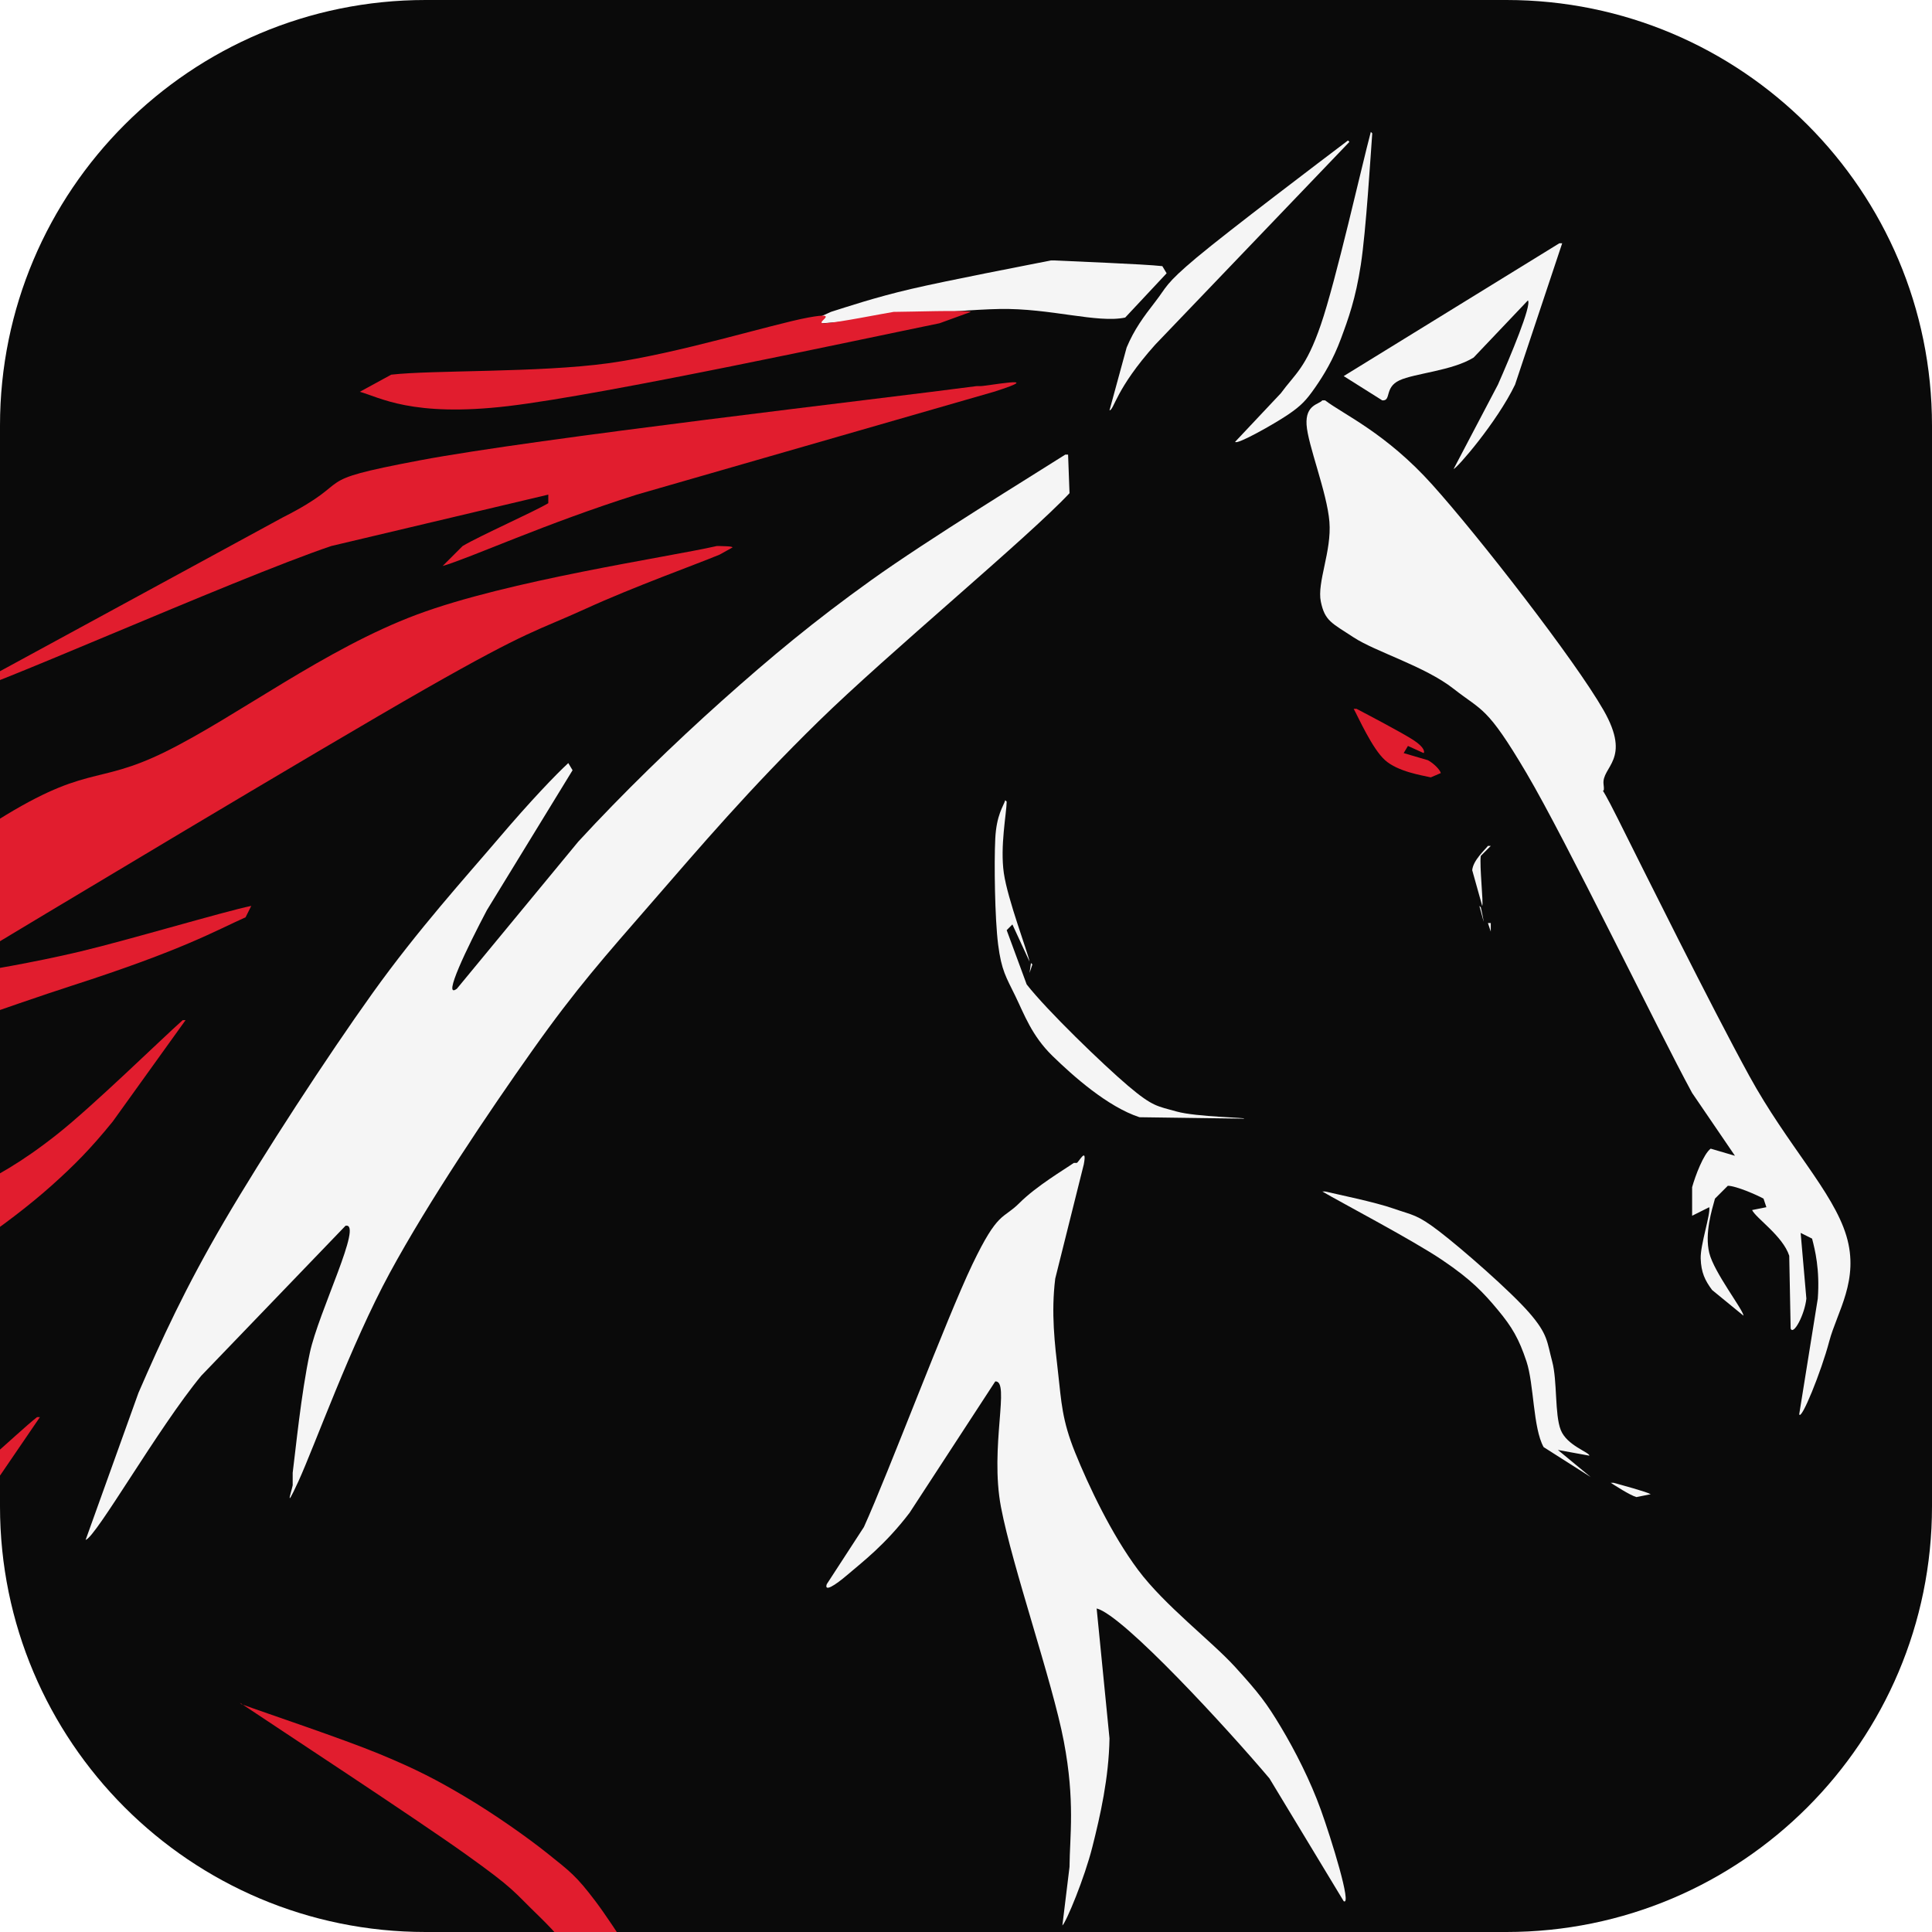
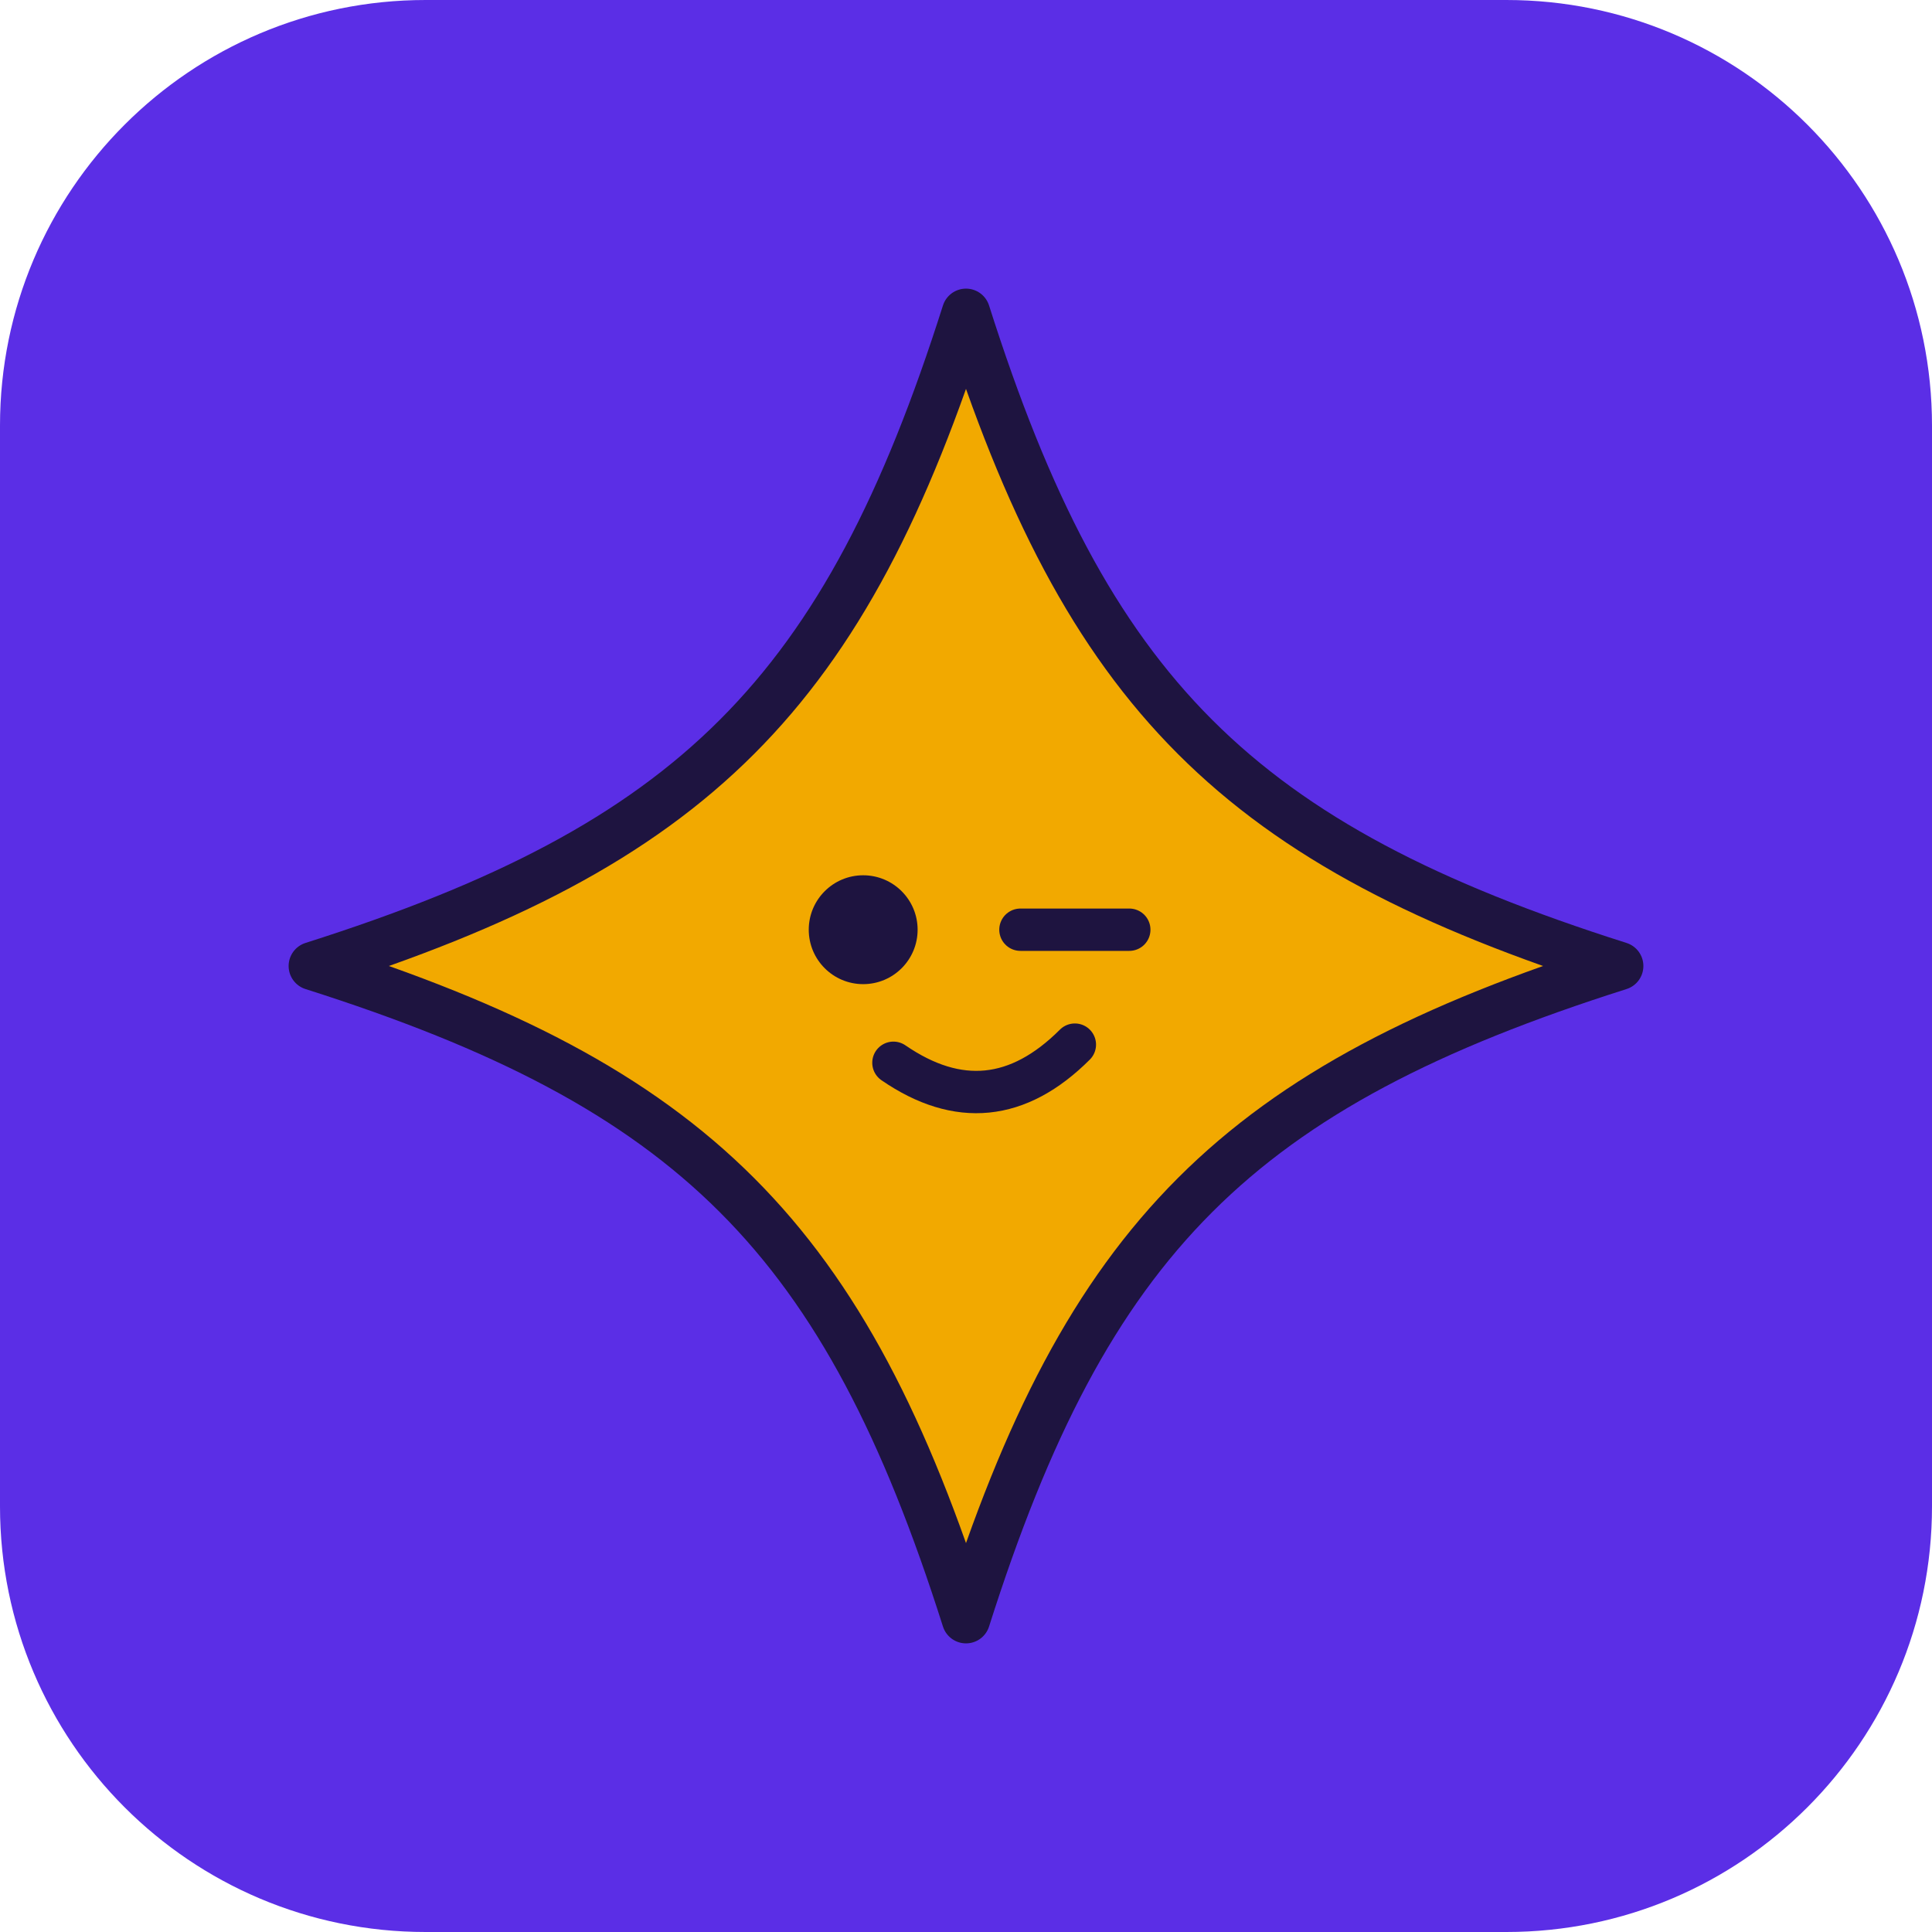
- <svg xmlns="http://www.w3.org/2000/svg" viewBox="0 0 345 345" width="345" height="345" fill="none" role="img" aria-label="FERA favicon">
-   <rect width="345" height="345" rx="76" fill="#0A0A0A" />
-   <g transform="translate(-178 8) scale(1.02)">
-     <g id="ink" fill="#F5F5F5" fill-rule="evenodd">
-       <path d="M414.5 15.25C413 20.83 408.38 41.38 405.75 49C403.13 56.63 401.25 57.58 398.75 61L390.75 69.5C390.96 70.13 397.67 66.33 400 64.75C402.33 63.17 403.21 62.21 404.75 60C406.29 57.79 407.92 55.08 409.25 51.5C410.58 47.92 411.83 44.5 412.75 38.5C413.67 32.5 414.46 19.38 414.75 15.5L414.5 15.25Z" />
-       <path d="M410.5 16.75C406.04 20.13 389.63 32.54 384 37.25C378.38 41.96 378.79 42.38 376.75 45C374.71 47.63 373.08 49.83 371.75 53L368.75 64C369.58 63.92 369.75 60.33 376.75 52.5L410.75 17L410.5 16.75Z" />
-       <path d="M447.5 34.75L409.75 58L416.5 62.25C418.13 62.38 416.83 60 419.5 58.75C422.17 57.5 428.75 57.08 432.5 54.75L442 44.75C442.71 45.54 438.92 54.58 436.75 59.5L429 74.25C429.5 74.25 436.58 66.08 439.75 59.5L448 34.75L447.5 34.75Z" />
-       <path d="M358.5 37.75C354.33 38.58 340.42 41.25 334 42.75C327.58 44.25 322.79 45.88 320 46.75L317.25 48C317 48.33 313.13 49.04 318.5 48.75C323.88 48.46 340.67 46.42 349.5 46.25C358.33 46.08 366.63 48.79 371.5 47.75L378.75 40L378 38.75C374.71 38.38 362.25 37.92 359 37.75L358.5 37.75Z" />
-       <path d="M406 62.25C405.46 62.96 403.04 62.96 403.25 66.5C403.46 70.04 406.83 78.33 407.25 83.5C407.67 88.67 405.04 94.13 405.75 97.5C406.46 100.88 407.63 101.21 411.5 103.75C415.38 106.29 423.96 108.79 429 112.75C434.04 116.71 434.79 115.71 441.75 127.5C448.71 139.29 464.67 172.33 470.75 183.5L478.25 194.5L474 193.25C472.75 194.17 471.29 198.04 470.75 200L470.75 205L473.75 203.5C474 204.75 472.17 210.08 472.25 212.5C472.33 214.92 473 216.33 474.25 218L479.75 222.5C479.67 221.42 474.58 214.92 473.75 211.5C472.92 208.08 474.21 203.96 474.75 202L477 199.75C478.42 199.75 482.13 201.38 483.25 202L483.75 203.5L481.25 204C481.92 205.42 486.63 208.54 487.75 212L488 224.75C488.5 226 490.46 222.29 490.75 219.5L489.75 208L491.75 209C492.25 210.92 493.13 214.38 492.75 219.5L489.5 239.75C489.83 241 493.38 232.21 494.75 227C496.13 221.79 500.08 216.25 497.75 208.5C495.42 200.75 487.42 192.67 480.75 180.5C474.08 168.33 462 144 457.75 135.5C453.5 127 455.67 132.67 455.25 129.5C454.83 126.33 460.25 125.25 455.25 116.5C450.25 107.75 433.38 86.04 425.25 77C417.13 67.96 409.71 64.71 406.5 62.25L406 62.25Z" />
-       <path d="M361 71.75C355.25 75.42 337 86.58 327 93.75C317 100.92 309.54 107.13 301 114.75C292.46 122.38 283.5 131.08 275.75 139.5L254.5 165.25C251.83 167.25 256.38 157.88 259.75 151.5L274.75 127L274 125.75C271.83 127.75 267.46 132.29 261.75 139C256.04 145.71 247.75 154.83 239.75 166C231.75 177.17 220.58 194.33 213.75 206C206.92 217.67 202.79 226.71 198.75 236L189.5 261.75C191.33 261.25 202.17 242.17 209.75 233L235 206.75C238.17 206.08 230.29 221.79 228.75 229C227.21 236.21 226.25 246.17 225.75 250L225.75 252C225.92 252.25 223.92 257.67 226.75 251.5C229.58 245.33 235.92 227.58 242.75 215C249.58 202.42 260.08 186.83 267.75 176C275.42 165.17 280.42 159.58 288.75 150C297.08 140.42 305.58 130.42 317.75 118.5C329.92 106.58 354.46 86.29 361.75 78.5L361.5 71.75L361 71.75Z" />
-       <path d="M350.5 132.25C350.17 133.33 348.96 134.79 348.75 139C348.54 143.21 348.67 152.92 349.25 157.5C349.83 162.08 350.67 163.25 352.25 166.5C353.83 169.75 355.13 173.46 358.75 177C362.38 180.54 368.42 185.92 374 187.75L392.25 188C393.33 187.83 383.88 187.71 380.5 186.75C377.13 185.79 376.38 185.96 372 182.25C367.63 178.54 357.79 169.04 354.25 164.5L350.75 155L351.75 154L354.75 160.5C354.5 159 350.92 149.67 350.25 145C349.58 140.33 350.71 134.63 350.75 132.5L350.5 132.25Z" />
-       <path d="M435 140.25C434.46 140.96 432.42 142.75 432.25 144.5L434 150.75C434.25 150.33 433.5 143.75 433.75 142L435.5 140.25L435 140.25Z" />
-       <path d="M433.5 150.75L434.25 153.5C434.29 153.54 433.88 151.46 433.75 151L433.5 150.75Z" />
-       <path d="M435 153.75L435.5 155.25L435.5 153.75L435 153.75Z" />
-       <path d="M355 160.75L354.75 162.5L355.25 161L355 160.75Z" />
-       <path d="M362.5 195.75C360.83 196.92 355.96 199.79 353 202.75C350.04 205.71 349.29 204.04 344.75 213.5C340.21 222.96 330 250.17 325.75 259.5L319.25 269.5C318.79 270.88 320.58 269.83 323 267.75C325.42 265.67 329.46 262.63 333.75 257L348.75 234C351.42 233.83 347.75 245.5 349.75 256C351.75 266.5 358.75 286.5 360.75 297C362.75 307.5 361.79 313.63 361.75 319L360.5 329.25C361.17 328.67 364.38 320.96 365.75 315.5C367.13 310.04 368.63 303.46 368.75 296.5L366.5 273.75C371.17 274.92 389.54 294.96 396.75 303.5L409.75 325C411.25 325.92 407.58 314.08 405.75 309C403.92 303.92 401.25 298.67 398.75 294.5C396.25 290.33 394.92 288.58 390.75 284C386.58 279.42 378.42 273.25 373.75 267C369.08 260.75 365.08 252.25 362.75 246.5C360.42 240.75 360.33 237.58 359.75 232.5C359.17 227.42 358.5 222.08 359.25 216L364.25 196C364.88 192.63 363.29 195.79 363 195.75L362.5 195.75Z" />
-       <path d="M406 200.75C409.42 202.75 421.88 209.29 427 212.75C432.13 216.21 434.29 218.54 436.75 221.5C439.21 224.46 440.42 226.5 441.75 230.5C443.08 234.5 442.88 242.13 444.75 245.5L453 250.75L447.25 246L452.75 247C452.83 246.42 448.83 245.25 447.75 242.5C446.67 239.75 447.17 233.92 446.25 230.5C445.33 227.08 445.54 225.79 442.25 222C438.96 218.21 430.46 210.79 426.5 207.75C422.54 204.71 421.83 204.92 418.5 203.75C415.17 202.58 408.58 201.25 406.5 200.75L406 200.75Z" />
-       <path d="M434.5 216.75L437.5 220.75L435 216.75L434.5 216.75Z" />
-       <path d="M456.5 251.75C457.17 252.17 459.83 253.92 461 254.25L463.5 253.75C462.83 253.33 458.17 252.08 457 251.75L456.5 251.75Z" />
-     </g>
-     <g id="red" fill="#E11D2E" fill-rule="evenodd">
-       <path d="M331 46.75C328.92 47.08 321.5 48.58 319 48.75C316.5 48.92 322.33 46.58 316 47.75C309.67 48.92 293.17 54.08 281 55.75C268.83 57.42 250.25 56.92 243 57.75L237.5 60.75C240.92 61.67 246.58 65.25 263.5 63.25C280.42 61.25 325.5 51.5 339 48.75L344.5 46.75C343.25 46.42 333.75 46.75 331.5 46.75L331 46.75Z" />
-       <path d="M345.5 59.75C329.17 61.92 268.25 68.92 248 72.75C227.75 76.58 237.5 75.92 224 82.75L167 113.75C168.42 114.58 215.25 93.58 232.5 87.75L270.5 78.75L270.5 80.25C268 81.75 258.58 85.92 255.5 87.75L252 91.25C257.08 89.75 269.92 83.83 286 78.75L348.5 60.75C358.5 57.58 346.5 59.92 346 59.75L345.5 59.75Z" />
-       <path d="M300 87.75C291.17 89.75 263.58 93.75 247.5 99.75C231.42 105.75 216 117.58 203.5 123.75C191 129.92 189.83 125.58 172.5 136.75L99.5 190.75C101.92 195.42 167.33 171.08 187 164.75C206.67 158.42 212.25 155.08 217.5 152.75L218.5 150.75C213.67 151.75 196.92 156.75 188.5 158.75C180.08 160.75 171.75 162.08 168 162.75L166 162.75C165.75 162.58 152.67 170.08 166.5 161.75C180.33 153.42 230.58 123.25 249 112.75C267.42 102.25 268.42 102.67 277 98.75C285.58 94.83 296.21 91.04 300.5 89.25L302.75 88C302.75 87.75 300.96 87.79 300.5 87.75L300 87.75Z" />
-       <path d="M411.5 116.25C412.33 117.75 414.75 123.25 417 125.25C419.25 127.25 423.38 127.88 425 128.25L426.75 127.5C426.67 127 425.58 125.83 424.5 125.25L420.25 124L421 122.75L423.75 124C423.92 123.83 423.96 123.04 422 121.75C420.04 120.46 413.75 117.17 412 116.25L411.5 116.25Z" />
-       <path d="M206.5 170.75C202.75 174.08 190.83 185.75 184.5 190.75C178.17 195.75 173.83 198.08 168.5 200.75C163.17 203.42 164.08 204.25 152.5 206.75C140.92 209.25 112.17 213.08 99 215.75C85.83 218.42 82 219.58 73.5 222.75C65 225.92 55.5 230.42 48 234.75C40.5 239.08 33.17 245 28.5 248.75L20 257.25C21.5 257.08 30.75 250.83 37.5 247.75C44.25 244.67 52.83 241.25 60.5 238.75C68.17 236.25 72.08 235.08 83.5 232.75C94.92 230.42 116.33 227.58 129 224.75C141.67 221.92 152.58 218.25 159.5 215.75C166.42 213.25 166.5 212.42 170.5 209.75C174.5 207.08 179.54 203.29 183.5 199.75C187.46 196.21 190.33 193.33 194.25 188.5L207 170.75L206.5 170.75Z" />
-       <path d="M181 240.25C177.08 243.33 168.83 251.83 158 258.75C147.17 265.67 125.58 275.92 116 281.75C106.42 287.58 105.21 289.54 100.5 293.75C95.79 297.96 91.38 302.71 87.75 307C84.13 311.29 81.88 313.79 78.75 319.5L69 341.25C69.83 341.67 78.42 327.92 83.75 322C89.08 316.08 88.38 314.79 101 305.75C113.63 296.71 147.88 276.04 159.5 267.75C171.13 259.46 167.08 260.58 170.75 256L181.5 240.25L181 240.25Z" />
-       <path d="M216.5 290.25C223.04 294.63 247.25 310.5 256 316.75C264.75 323 264.17 323.08 269 327.75C273.83 332.42 281.42 341.92 285 344.75L290.5 344.75C291.46 344.54 292.71 346.79 290.75 343.5C288.79 340.21 282.13 329.46 278.75 325C275.38 320.54 274.29 319.79 270.5 316.75C266.71 313.71 260.92 309.67 256 306.75C251.08 303.83 247.54 301.96 241 299.25C234.46 296.54 220.83 292 216.75 290.5L216.5 290.25Z" />
-     </g>
+ <svg xmlns="http://www.w3.org/2000/svg" viewBox="0 0 345 345" width="345" height="345" fill="none" role="img" aria-label="Sócia">
+   <rect width="345" height="345" rx="76" fill="#5B2EE6" />
+   <g transform="translate(172.5 172.5) scale(1.08)">
+     <path d="M0,-108 C20,-45 45,-20 108,0 C45,20 20,45 0,108 C-20,45 -45,20 -108,0 C-45,-20 -20,-45 0,-108 Z" fill="#F2A900" stroke="#1E1440" stroke-width="8" stroke-linejoin="round" />
+     <circle cx="-17" cy="-6" r="9" fill="#1E1440" />
+     <path d="M9,-6 H27" stroke="#1E1440" stroke-width="7" stroke-linecap="round" />
+     <path d="M-12,16 Q4,27 18,13" stroke="#1E1440" stroke-width="7" stroke-linecap="round" />
  </g>
</svg>
